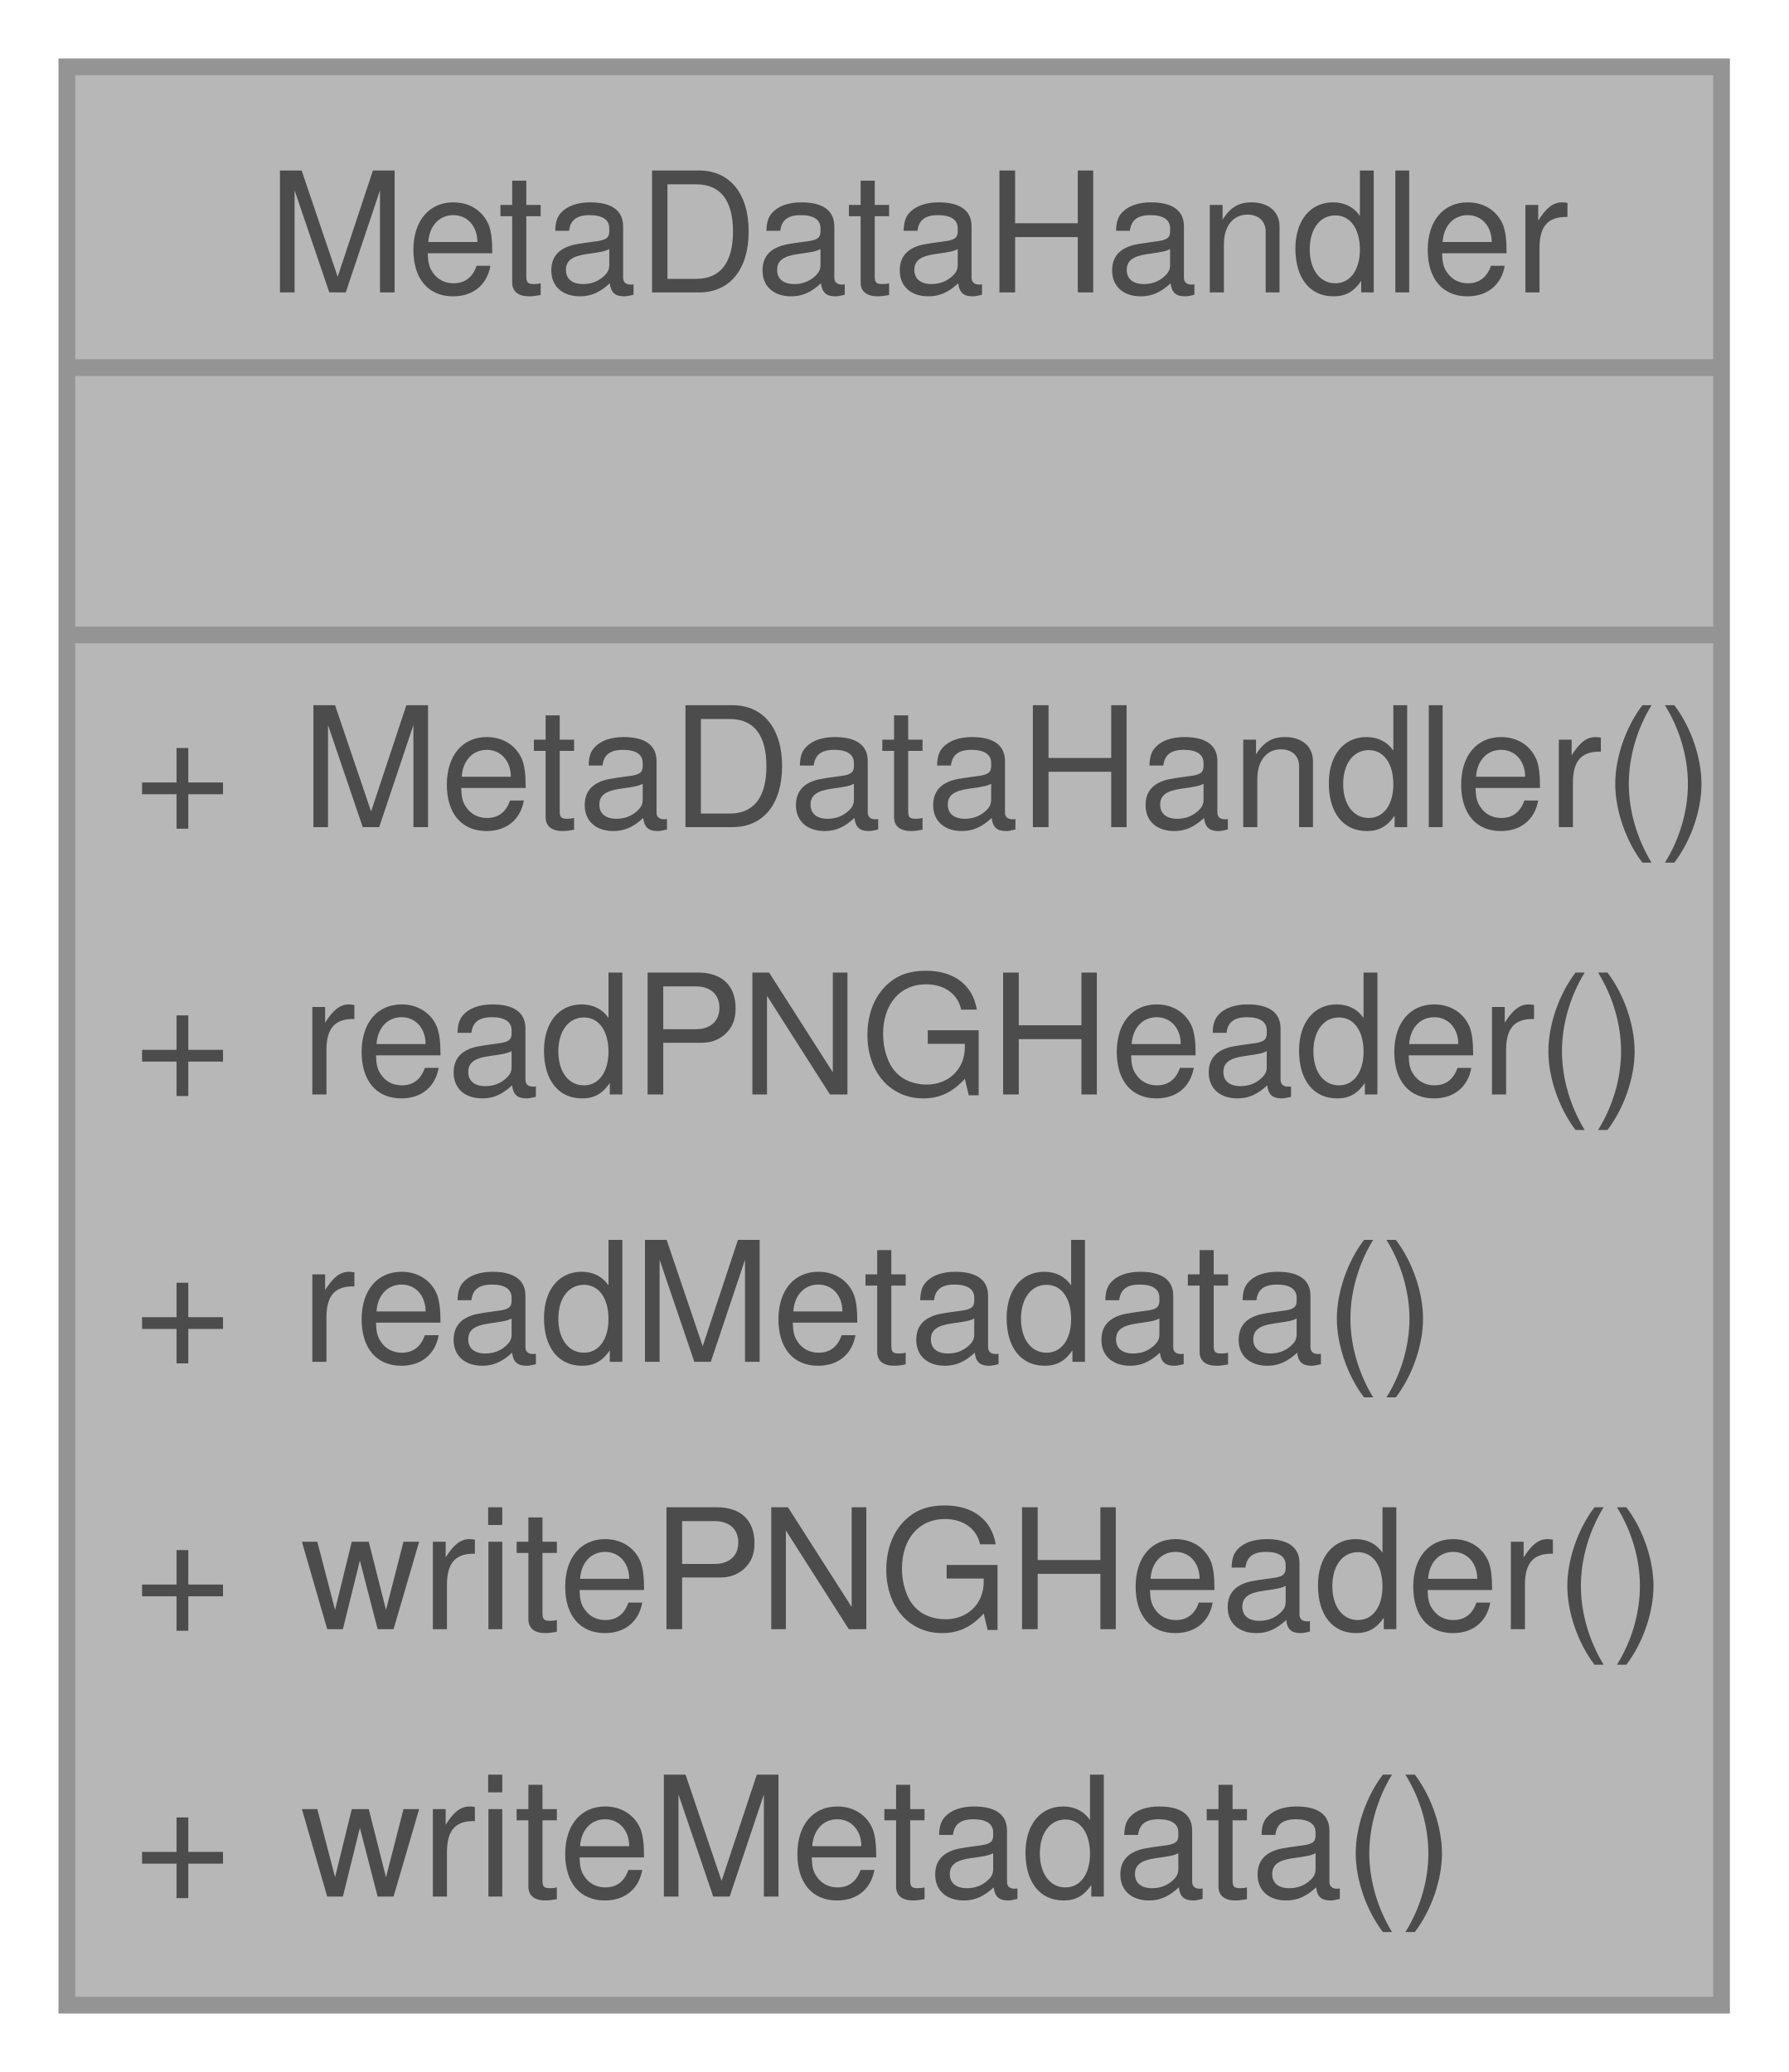
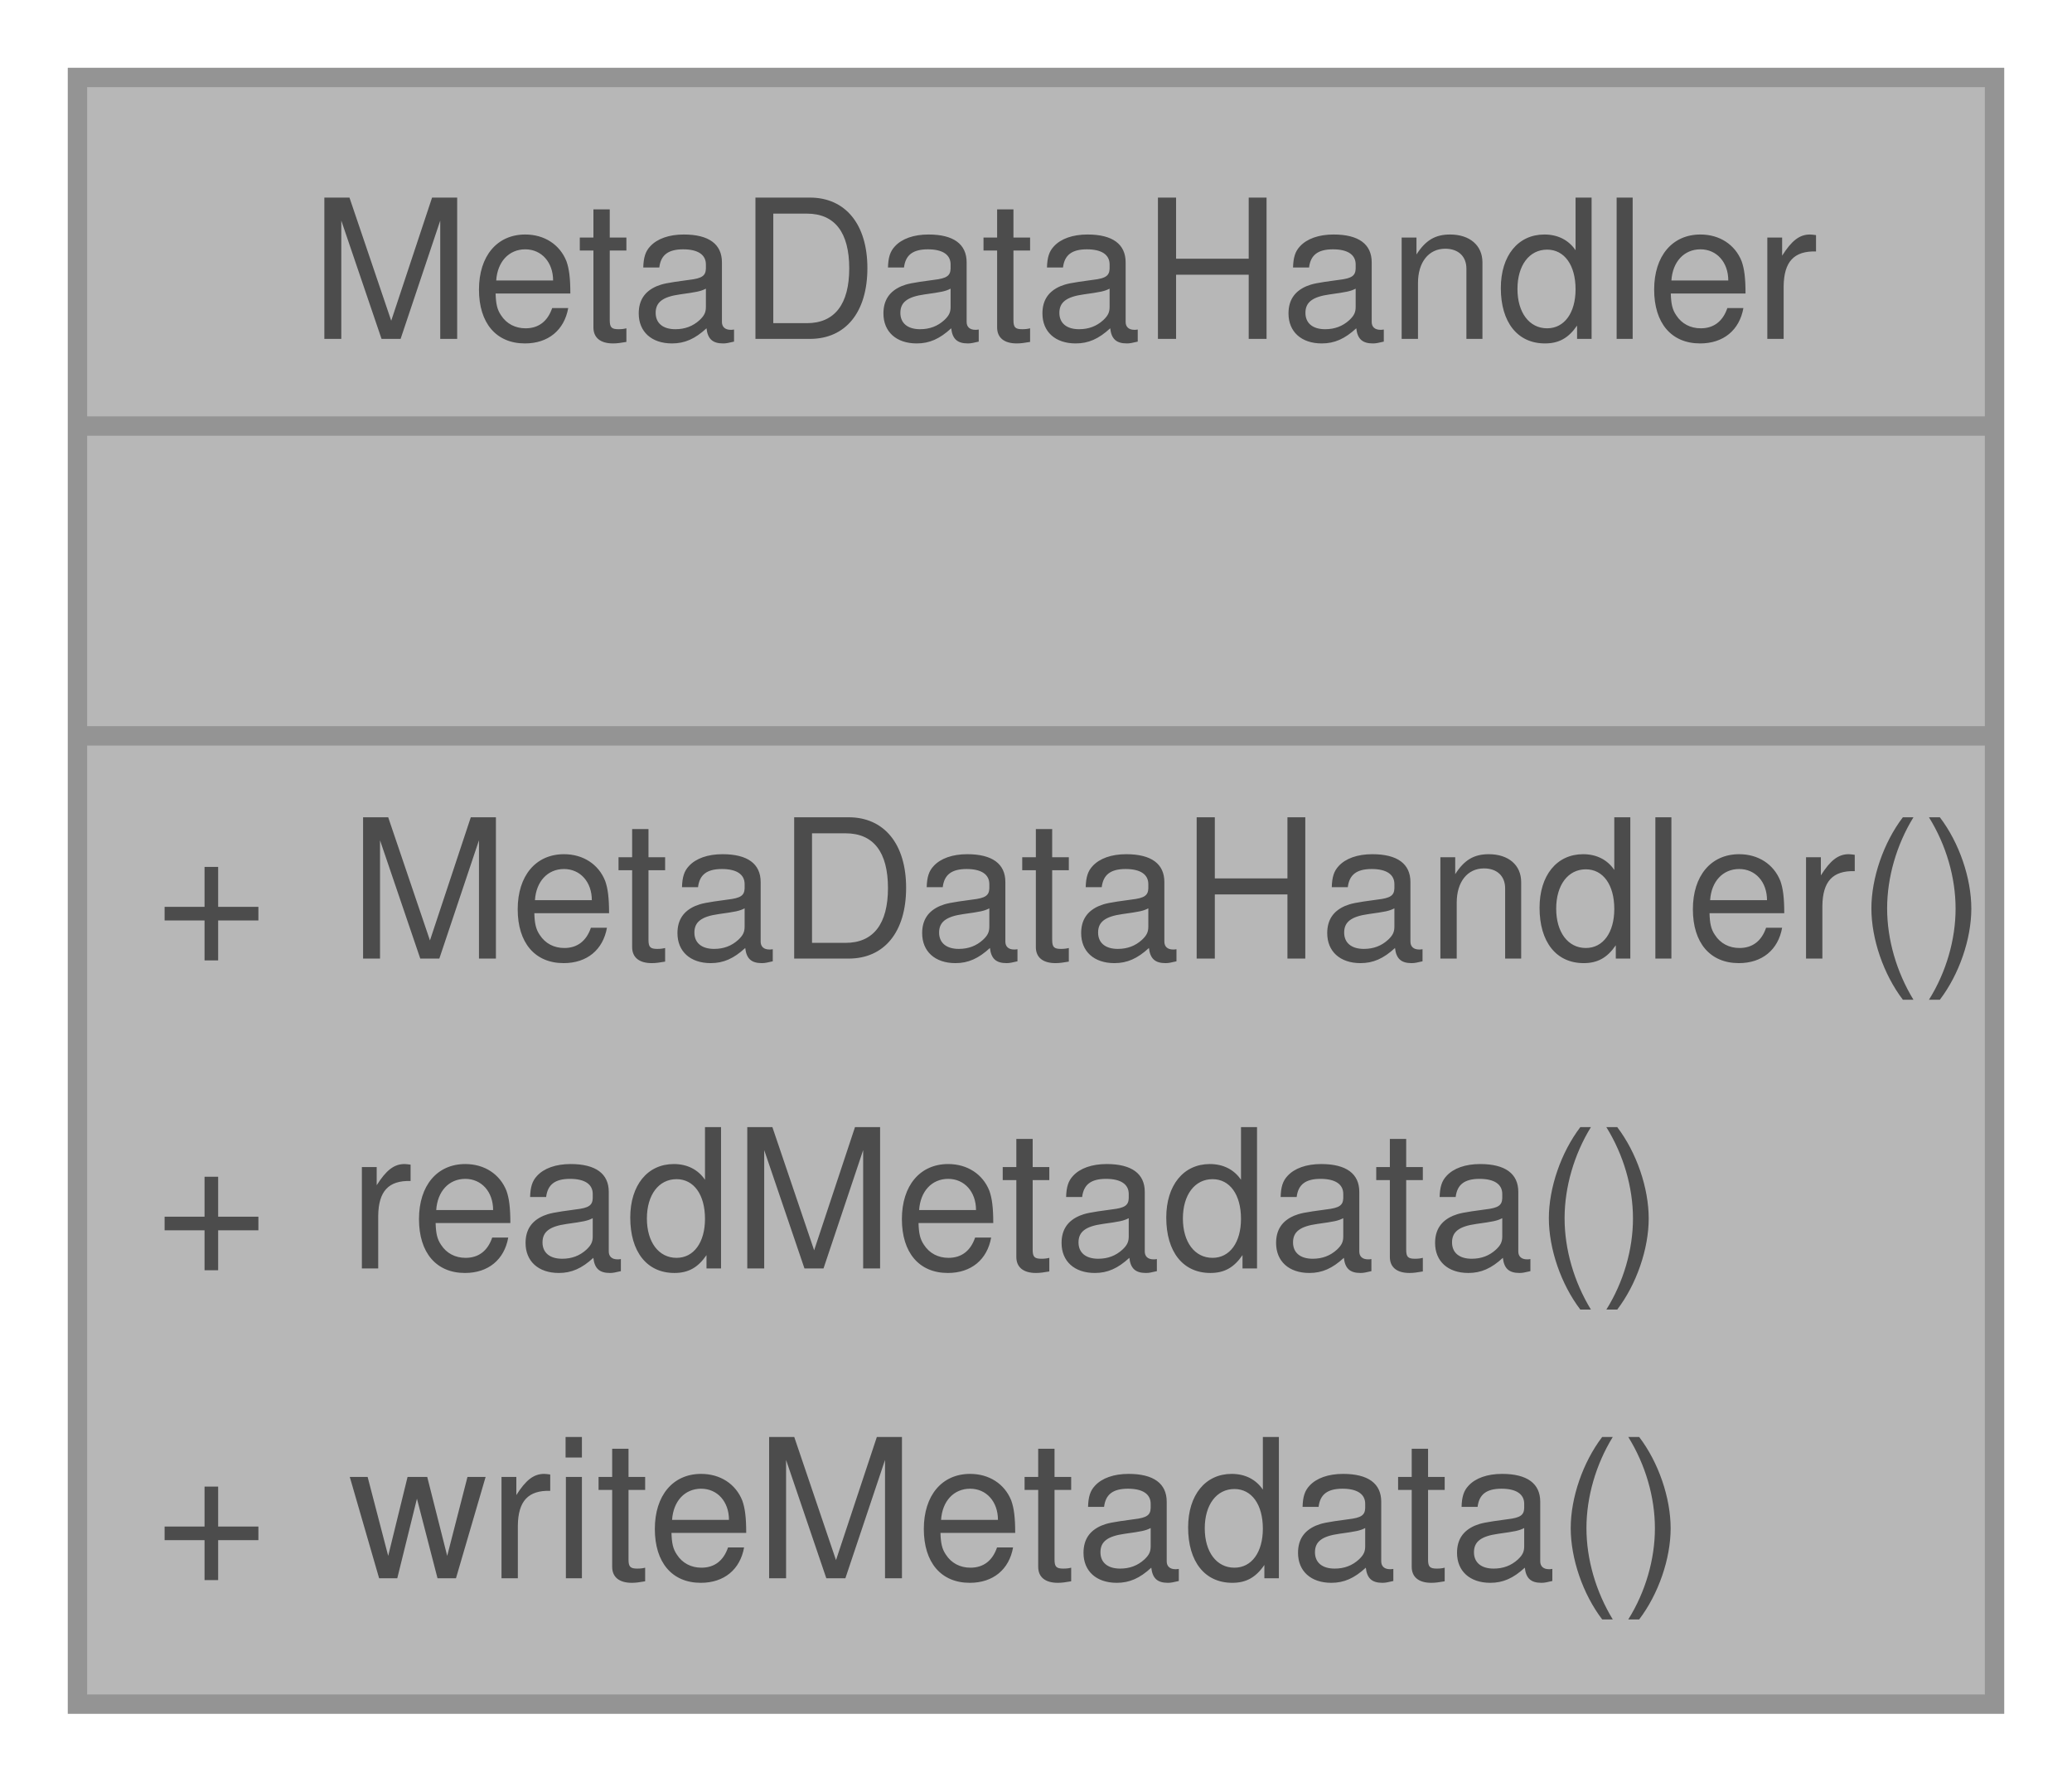
- <svg xmlns="http://www.w3.org/2000/svg" xmlns:xlink="http://www.w3.org/1999/xlink" width="107pt" height="124pt" viewBox="0.00 0.00 107.00 124.00">
+ <svg xmlns="http://www.w3.org/2000/svg" xmlns:xlink="http://www.w3.org/1999/xlink" width="107pt" height="92pt" viewBox="0.00 0.00 107.00 92.00">
  <svg id="main" version="1.1" xml:space="preserve">
    <style type="text/css">
.node, .edge {opacity: 0.7;}
.node.selected, .edge.selected {opacity: 1;}
.edge:hover path { stroke: red; }
.edge:hover polygon { stroke: red; fill: red; }
</style>
    <svg id="graph" class="graph">
-       <g id="graph0" class="graph" transform="scale(1 1) rotate(0) translate(4 120)">
+       <g id="graph0" class="graph" transform="scale(1 1) rotate(0) translate(4 88)">
        <g id="Node000001" class="node">
          <g id="a_Node000001">
            <a xlink:title="Handles reading and writing metadata from/to files.">
-               <polygon fill="#999999" stroke="none" points="99,-116 0,-116 0,0 99,0 99,-116" />
-               <text text-anchor="start" x="12" y="-102.5" font-family="Helvetica,sans-Serif" font-size="10.00">MetaDataHandler</text>
-               <text text-anchor="start" x="48" y="-86.5" font-family="Helvetica,sans-Serif" font-size="10.00"> </text>
-               <text text-anchor="start" x="4" y="-70.5" font-family="Helvetica,sans-Serif" font-size="10.00">+</text>
-               <text text-anchor="start" x="14" y="-70.5" font-family="Helvetica,sans-Serif" font-size="10.00">MetaDataHandler()</text>
-               <text text-anchor="start" x="4" y="-54.5" font-family="Helvetica,sans-Serif" font-size="10.00">+</text>
-               <text text-anchor="start" x="14" y="-54.5" font-family="Helvetica,sans-Serif" font-size="10.00">readPNGHeader()</text>
+               <polygon fill="#999999" stroke="none" points="99,-84 0,-84 0,0 99,0 99,-84" />
+               <text text-anchor="start" x="12" y="-70.5" font-family="Helvetica,sans-Serif" font-size="10.00">MetaDataHandler</text>
+               <text text-anchor="start" x="48" y="-54.5" font-family="Helvetica,sans-Serif" font-size="10.00"> </text>
              <text text-anchor="start" x="4" y="-38.5" font-family="Helvetica,sans-Serif" font-size="10.00">+</text>
-               <text text-anchor="start" x="14" y="-38.5" font-family="Helvetica,sans-Serif" font-size="10.00">readMetadata()</text>
+               <text text-anchor="start" x="14" y="-38.5" font-family="Helvetica,sans-Serif" font-size="10.00">MetaDataHandler()</text>
              <text text-anchor="start" x="4" y="-22.5" font-family="Helvetica,sans-Serif" font-size="10.00">+</text>
-               <text text-anchor="start" x="14" y="-22.5" font-family="Helvetica,sans-Serif" font-size="10.00">writePNGHeader()</text>
+               <text text-anchor="start" x="14" y="-22.5" font-family="Helvetica,sans-Serif" font-size="10.00">readMetadata()</text>
              <text text-anchor="start" x="4" y="-6.5" font-family="Helvetica,sans-Serif" font-size="10.00">+</text>
              <text text-anchor="start" x="14" y="-6.5" font-family="Helvetica,sans-Serif" font-size="10.00">writeMetadata()</text>
-               <polygon fill="#666666" stroke="#666666" points="0,-98 0,-98 99,-98 99,-98 0,-98" />
-               <polygon fill="#666666" stroke="#666666" points="0,-82 0,-82 99,-82 99,-82 0,-82" />
-               <polygon fill="none" stroke="#666666" points="0,0 0,-116 99,-116 99,0 0,0" />
+               <polygon fill="#666666" stroke="#666666" points="0,-66 0,-66 99,-66 99,-66 0,-66" />
+               <polygon fill="#666666" stroke="#666666" points="0,-50 0,-50 99,-50 99,-50 0,-50" />
+               <polygon fill="none" stroke="#666666" points="0,0 0,-84 99,-84 99,0 0,0" />
            </a>
          </g>
        </g>
      </g>
    </svg>
  </svg>
  <style type="text/css">

[data-mouse-over-selected='false'] { opacity: 0.7; }
[data-mouse-over-selected='true']  { opacity: 1.0; }

</style>
</svg>
